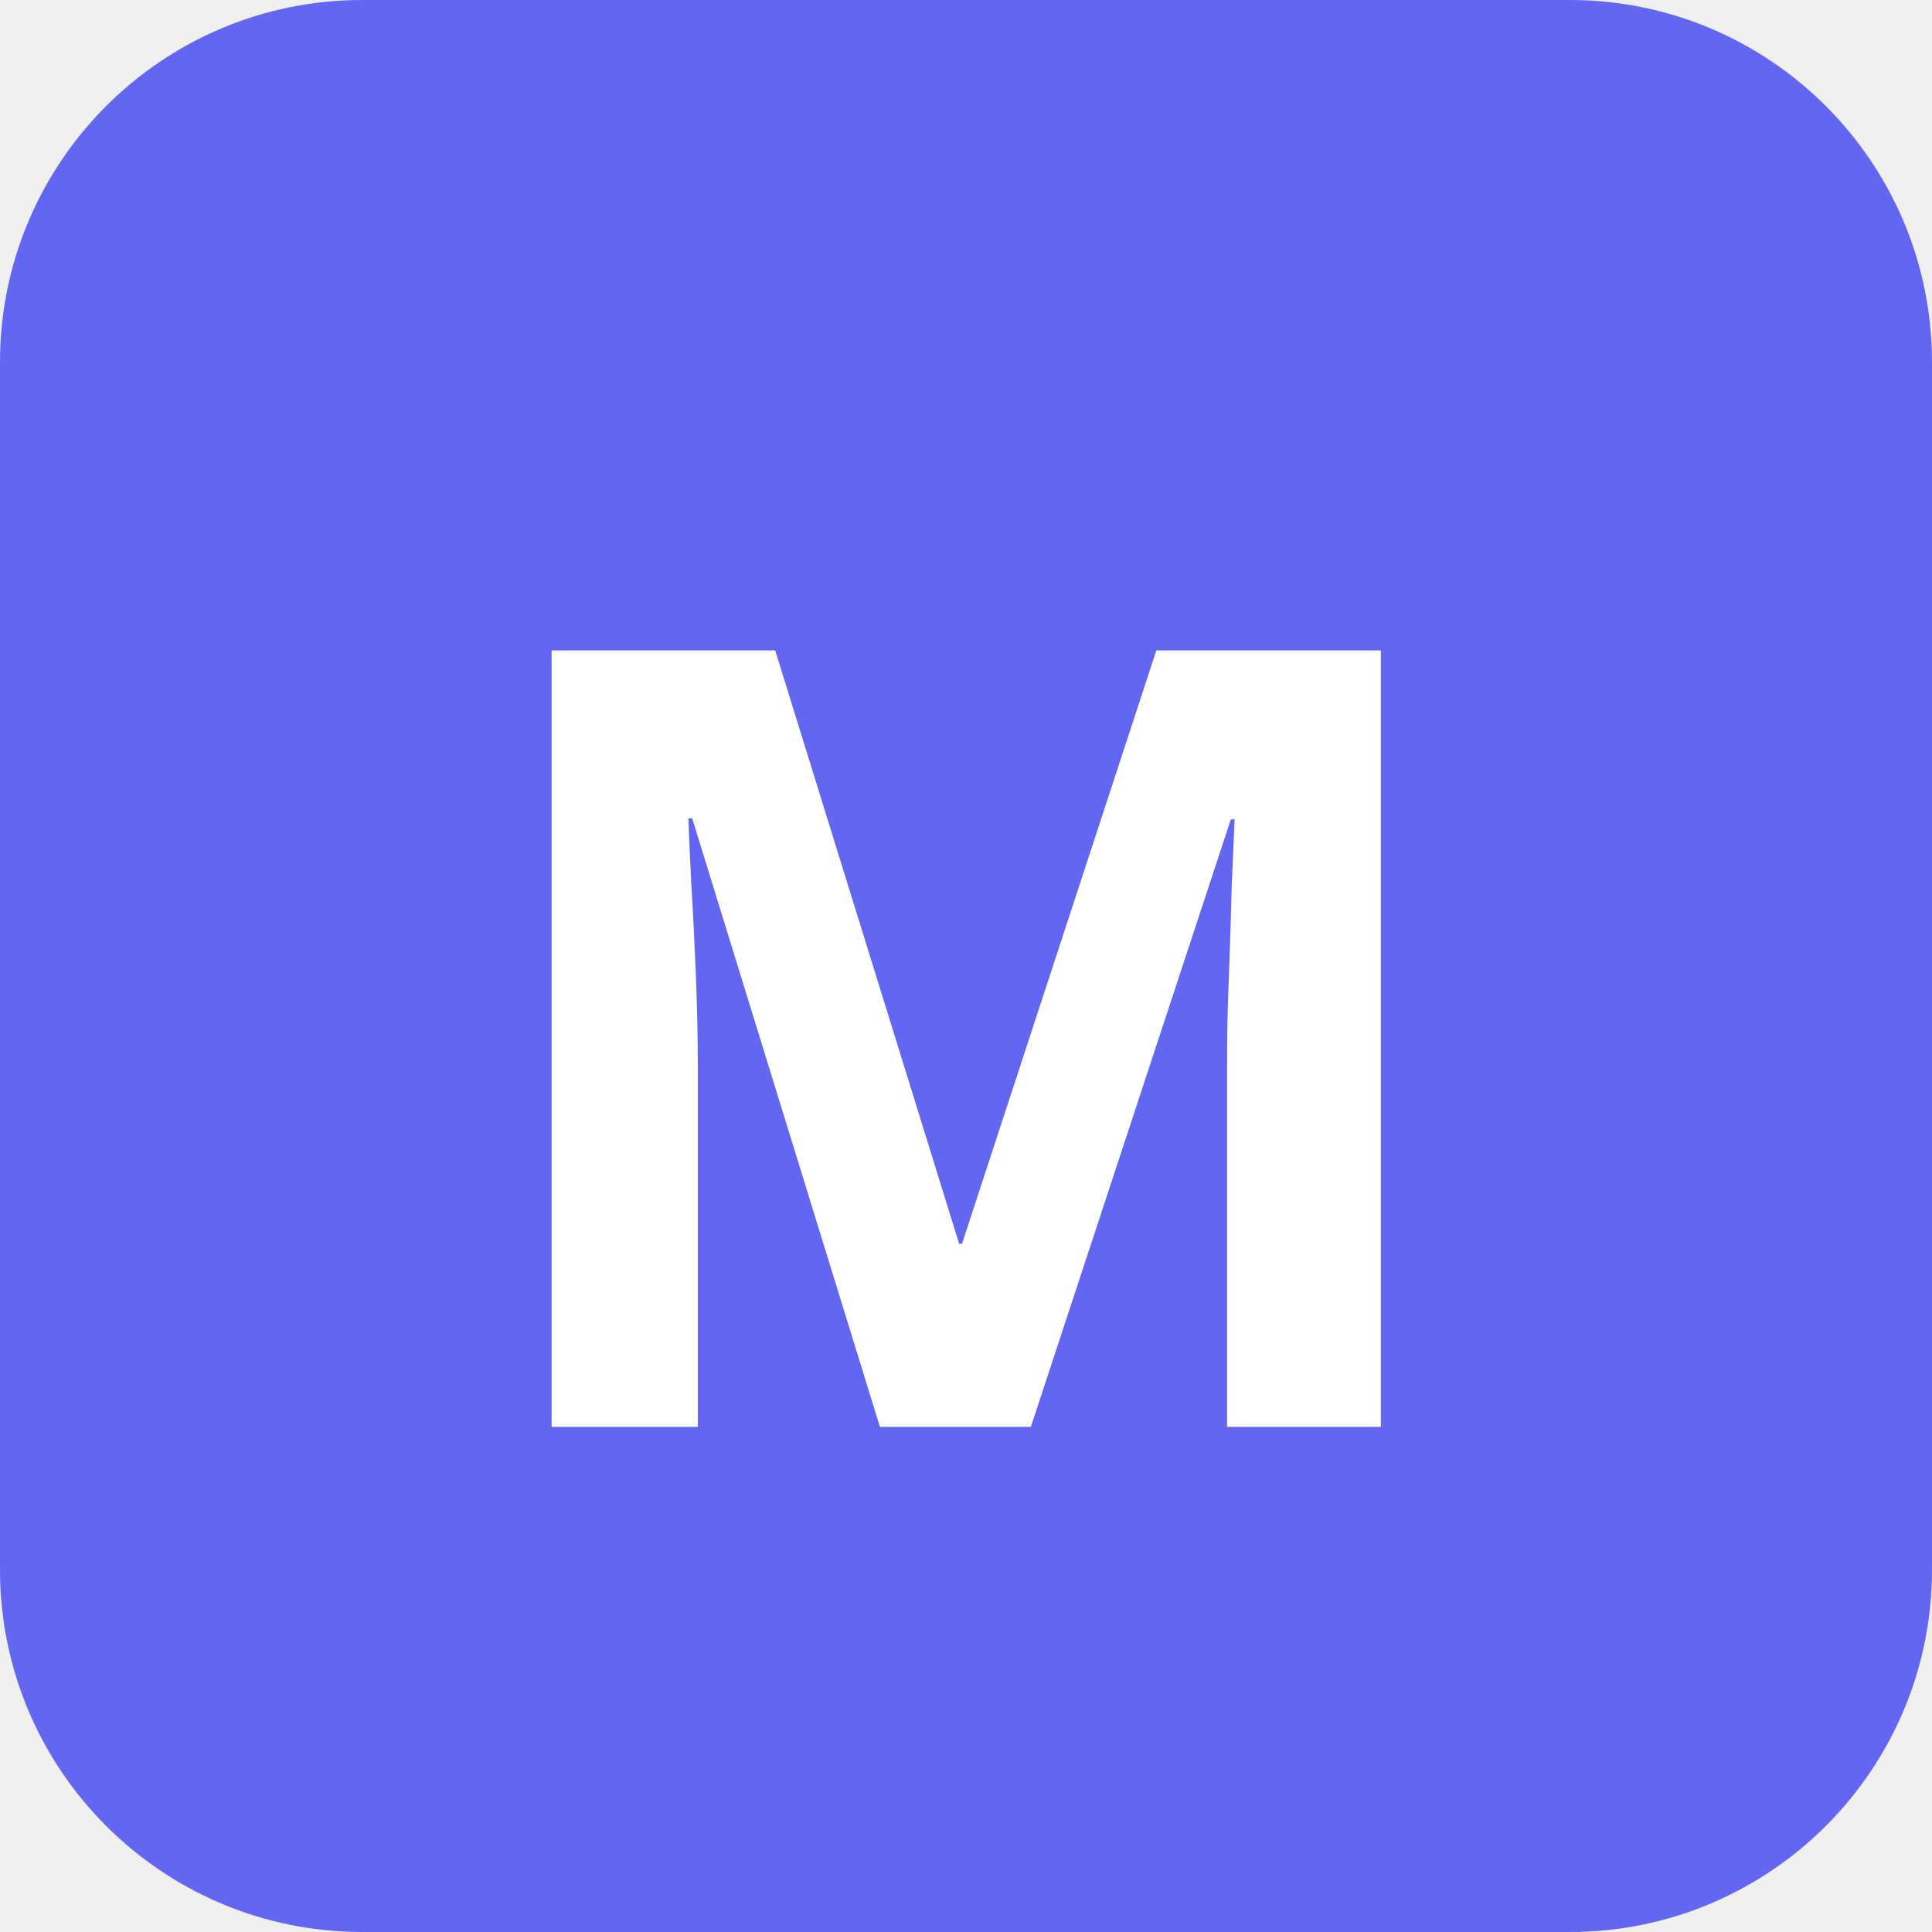
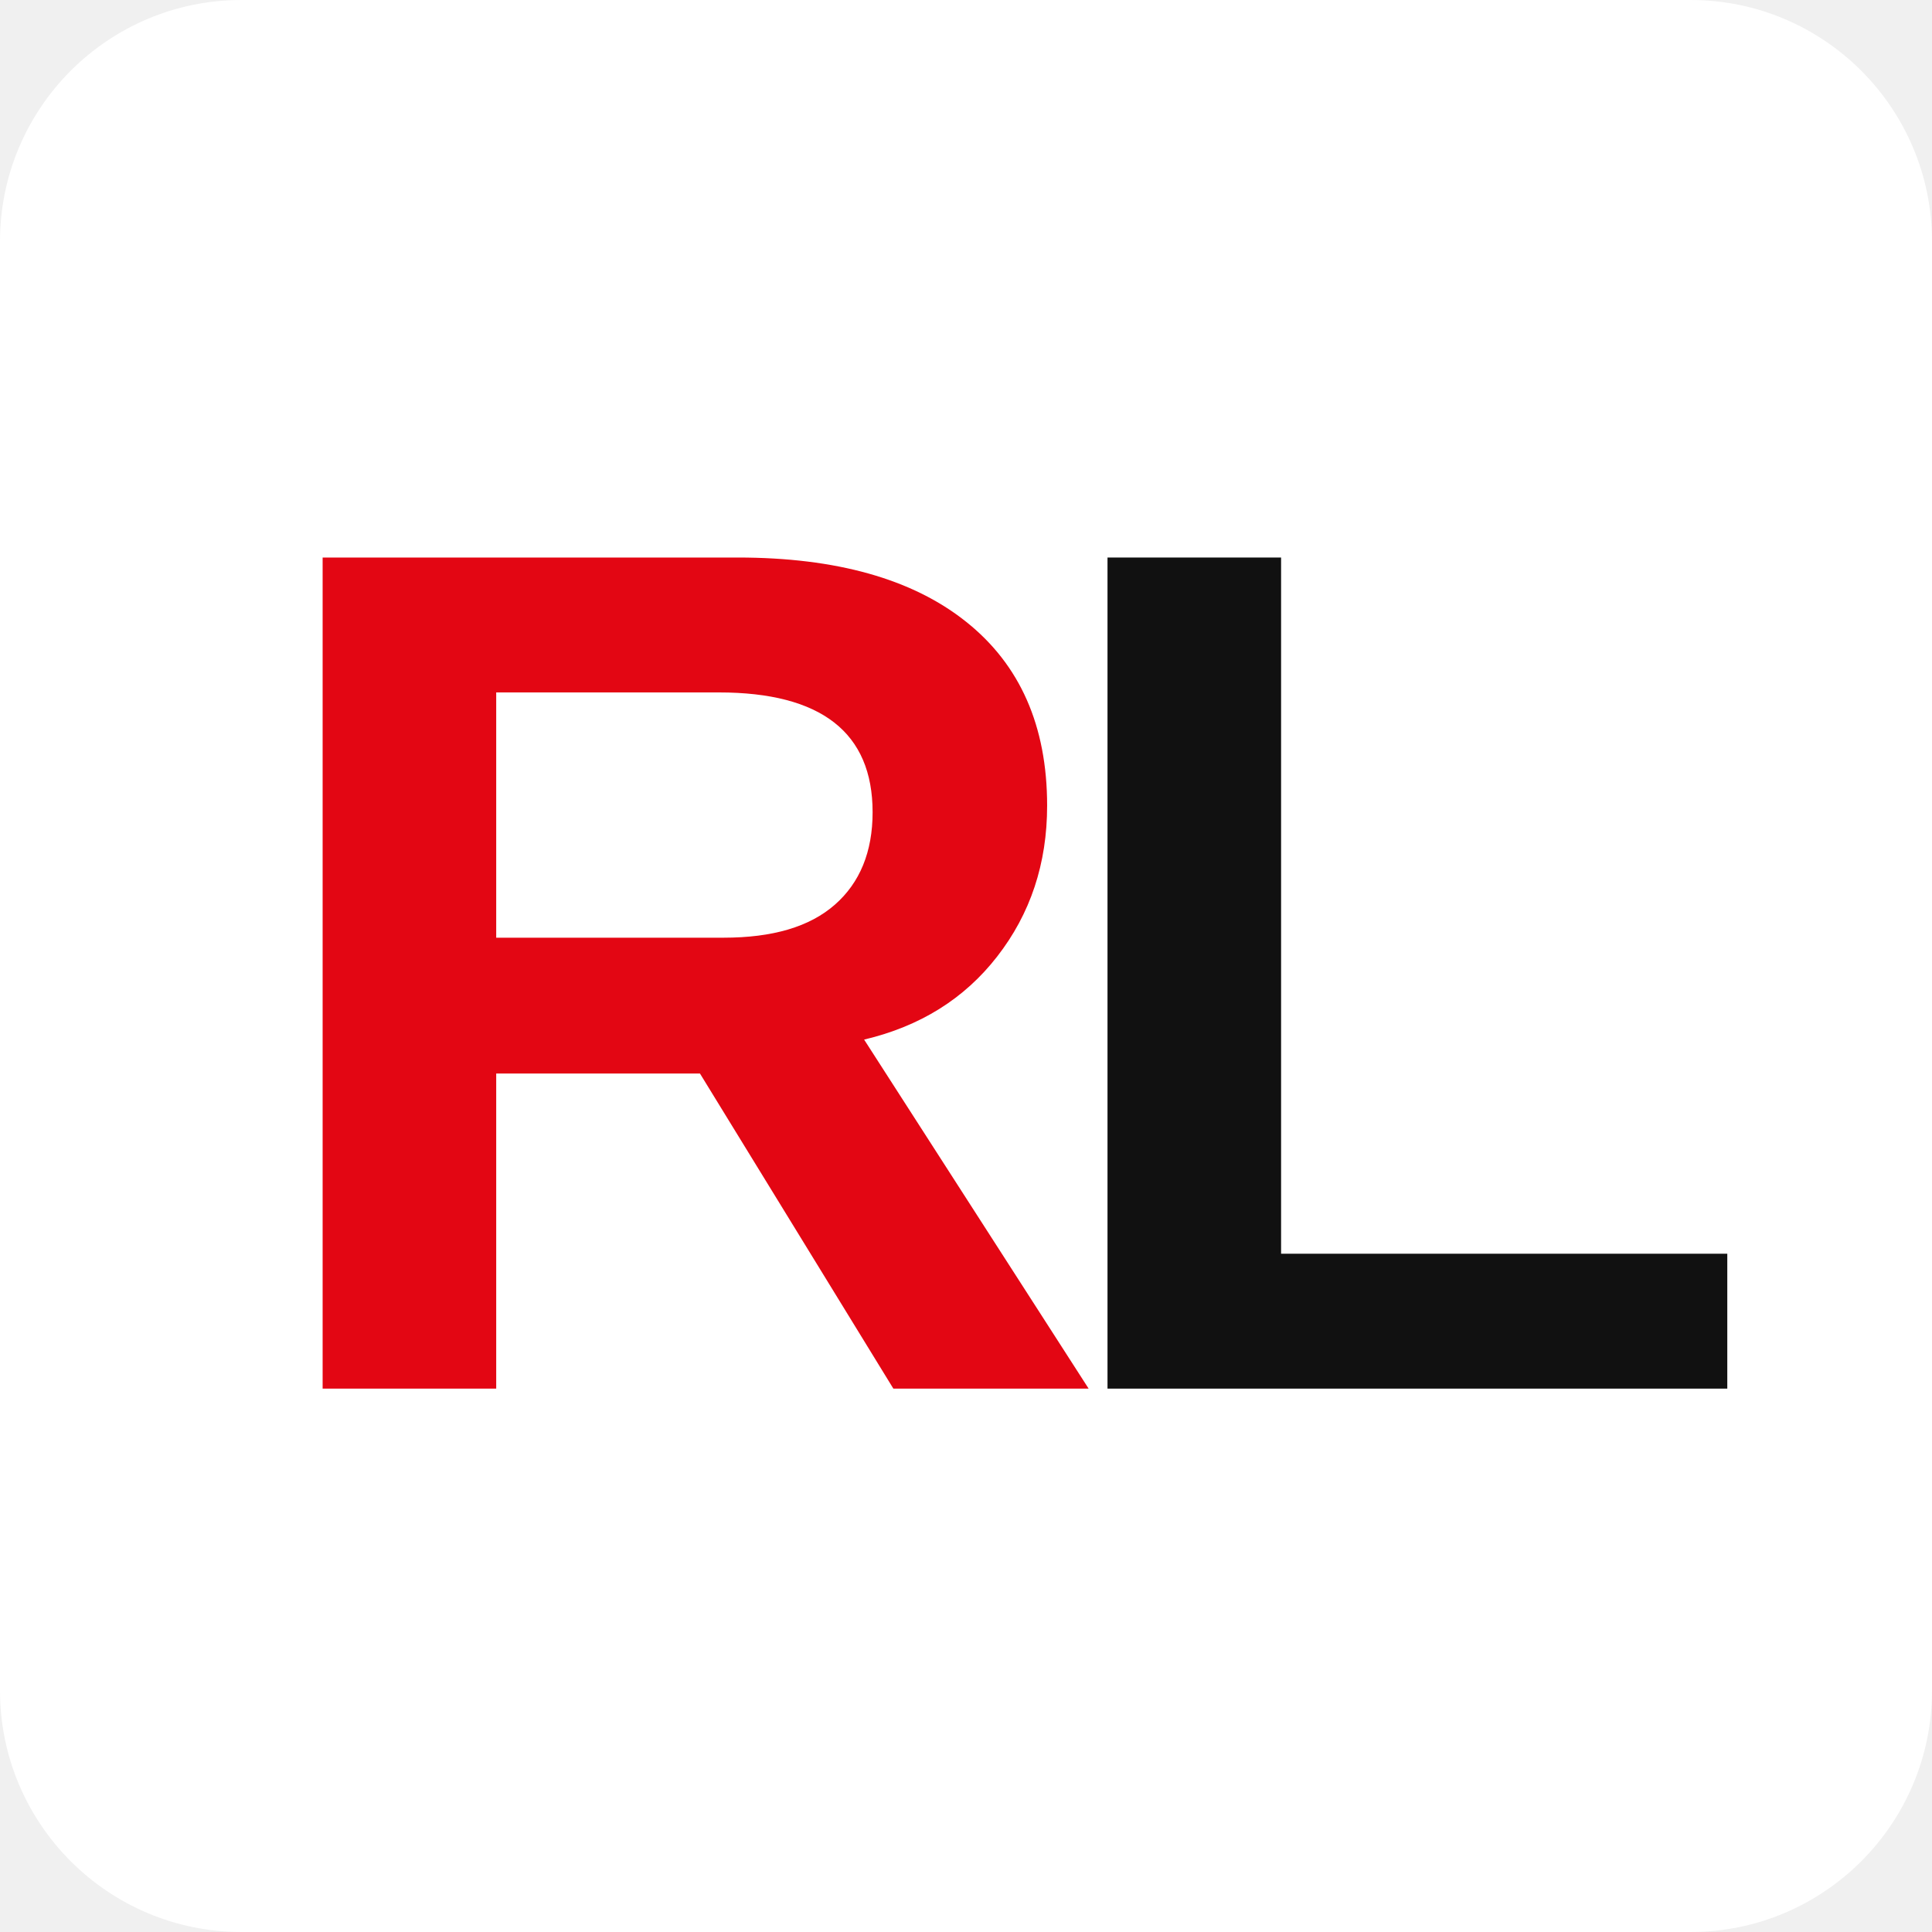
<svg xmlns="http://www.w3.org/2000/svg" viewBox="0 0 32 32">
-   <rect width="32" height="32" rx="6" fill="#6366f1" />
-   <text x="50%" y="54%" dominant-baseline="middle" text-anchor="middle" font-family="sans-serif" font-size="18" font-weight="bold" fill="white">M</text>
+   <rect width="32" height="32" rx="4" fill="#ffffff" />
+   <text x="4" y="23" font-family="Arial, Helvetica, sans-serif" font-size="20" font-weight="700" fill="#e30613">R</text>
+   <text x="17" y="23" font-family="Arial, Helvetica, sans-serif" font-size="20" font-weight="700" fill="#111111">L</text>
</svg>
